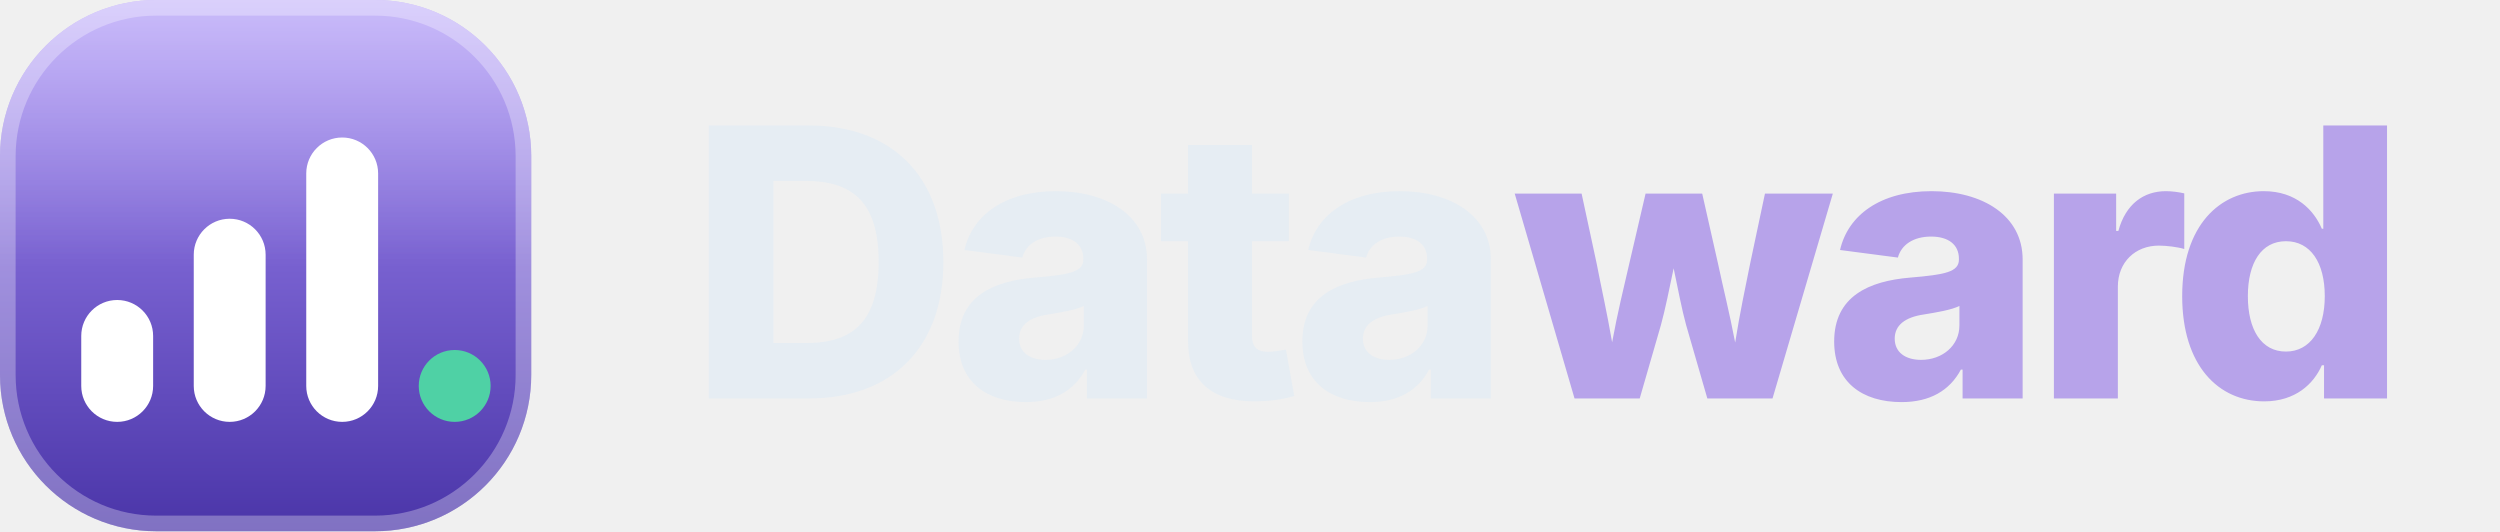
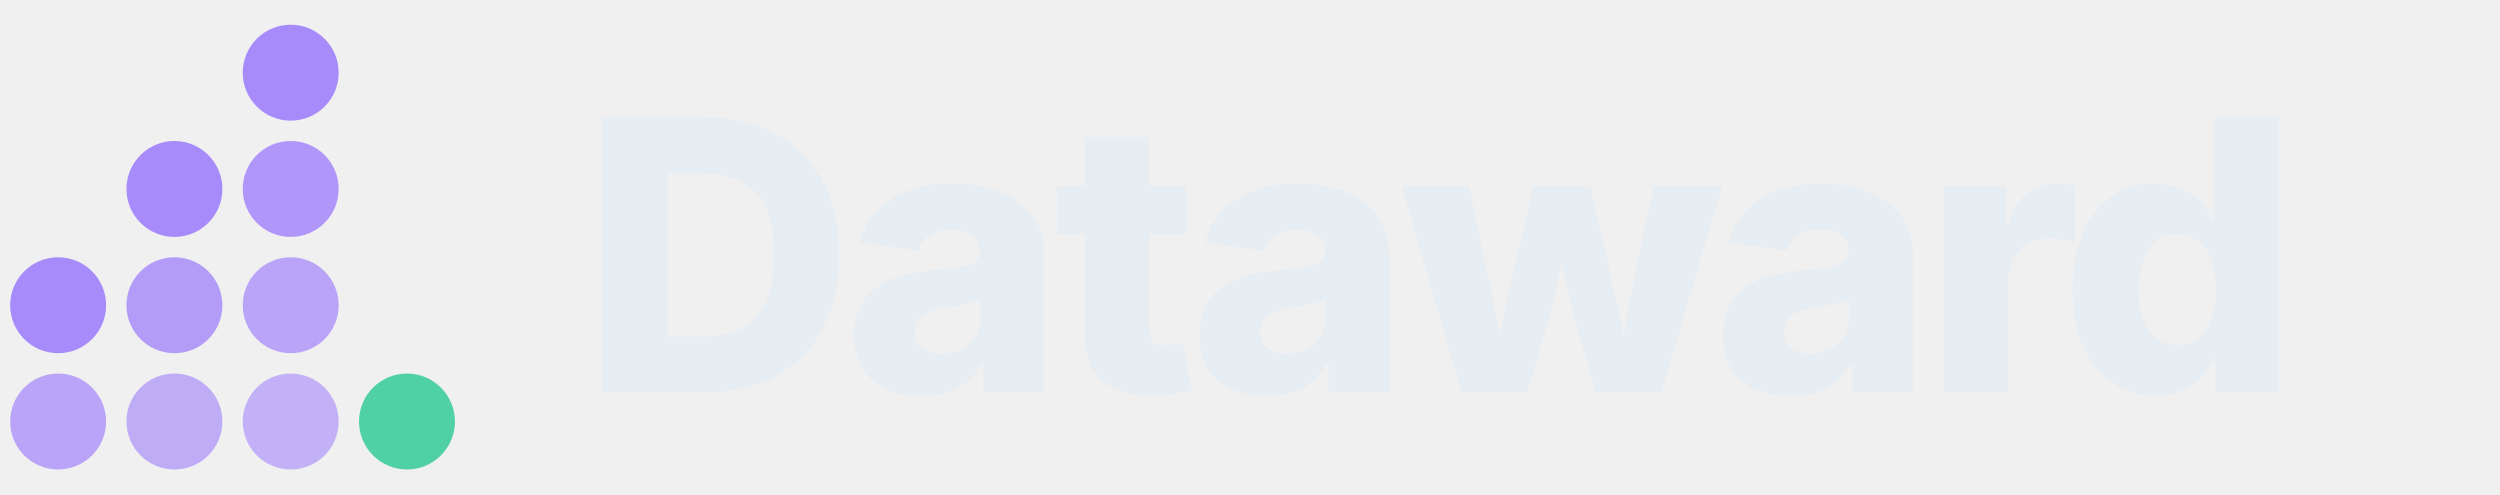
- <svg xmlns="http://www.w3.org/2000/svg" viewBox="0 0 160 34" role="img" aria-label="Dataward">
-   <defs>
-     <linearGradient id="tile" x1="0" y1="0" x2="0" y2="1">
-       <stop offset="0" stop-color="#A58CF7" />
-       <stop offset="1" stop-color="#4A35A8" />
-     </linearGradient>
-     <linearGradient id="sheen" x1="0" y1="0" x2="0" y2="1">
-       <stop offset="0" stop-color="#FFFFFF" stop-opacity="0.42" />
-       <stop offset="0.5" stop-color="#FFFFFF" stop-opacity="0" />
-     </linearGradient>
-   </defs>
-   <rect width="34" height="34" rx="10" fill="url(#tile)" />
-   <rect width="34" height="34" rx="10" fill="url(#sheen)" />
-   <rect x="0.5" y="0.5" width="33" height="33" rx="9.5" fill="none" stroke="#FFFFFF" stroke-opacity="0.3" />
-   <rect x="5.2" y="19.2" width="4.6" height="7.8" rx="2.3" fill="#FFFFFF" />
-   <rect x="12.4" y="14.0" width="4.6" height="13.0" rx="2.3" fill="#FFFFFF" />
-   <rect x="19.6" y="8.8" width="4.6" height="18.2" rx="2.3" fill="#FFFFFF" />
-   <circle cx="29.1" cy="24.7" r="2.3" fill="#4FD1A5" />
-   <text x="44" y="25.5" fill="#E6EDF3" font-size="24" font-weight="800" letter-spacing="-0.7" font-family="Inter, 'Helvetica Neue', Arial, sans-serif">Data<tspan fill="#B7A3EA">ward</tspan>
-   </text>
+ <svg xmlns="http://www.w3.org/2000/svg" viewBox="0 0 172 34" role="img" aria-label="Dataward">
+   <circle cx="4.0" cy="29.0" r="3.3" fill="#A78BFA" fill-opacity="0.75" />
+   <circle cx="4.0" cy="21.0" r="3.3" fill="#A78BFA" fill-opacity="1.00" />
+   <circle cx="12.0" cy="29.0" r="3.3" fill="#A78BFA" fill-opacity="0.67" />
+   <circle cx="12.0" cy="21.0" r="3.3" fill="#A78BFA" fill-opacity="0.83" />
+   <circle cx="12.0" cy="13.0" r="3.3" fill="#A78BFA" fill-opacity="1.00" />
+   <circle cx="20.0" cy="29.0" r="3.3" fill="#A78BFA" fill-opacity="0.62" />
+   <circle cx="20.0" cy="21.0" r="3.3" fill="#A78BFA" fill-opacity="0.75" />
+   <circle cx="20.0" cy="13.0" r="3.3" fill="#A78BFA" fill-opacity="0.88" />
+   <circle cx="20.0" cy="5.0" r="3.3" fill="#A78BFA" fill-opacity="1.00" />
+   <circle cx="28.0" cy="29.0" r="3.3" fill="#4FD1A5" />
+   <text x="40" y="27" fill="#E6EDF3" font-size="26" font-weight="800" letter-spacing="-0.8" font-family="Inter, 'Helvetica Neue', Arial, sans-serif">Dataward</text>
</svg>
